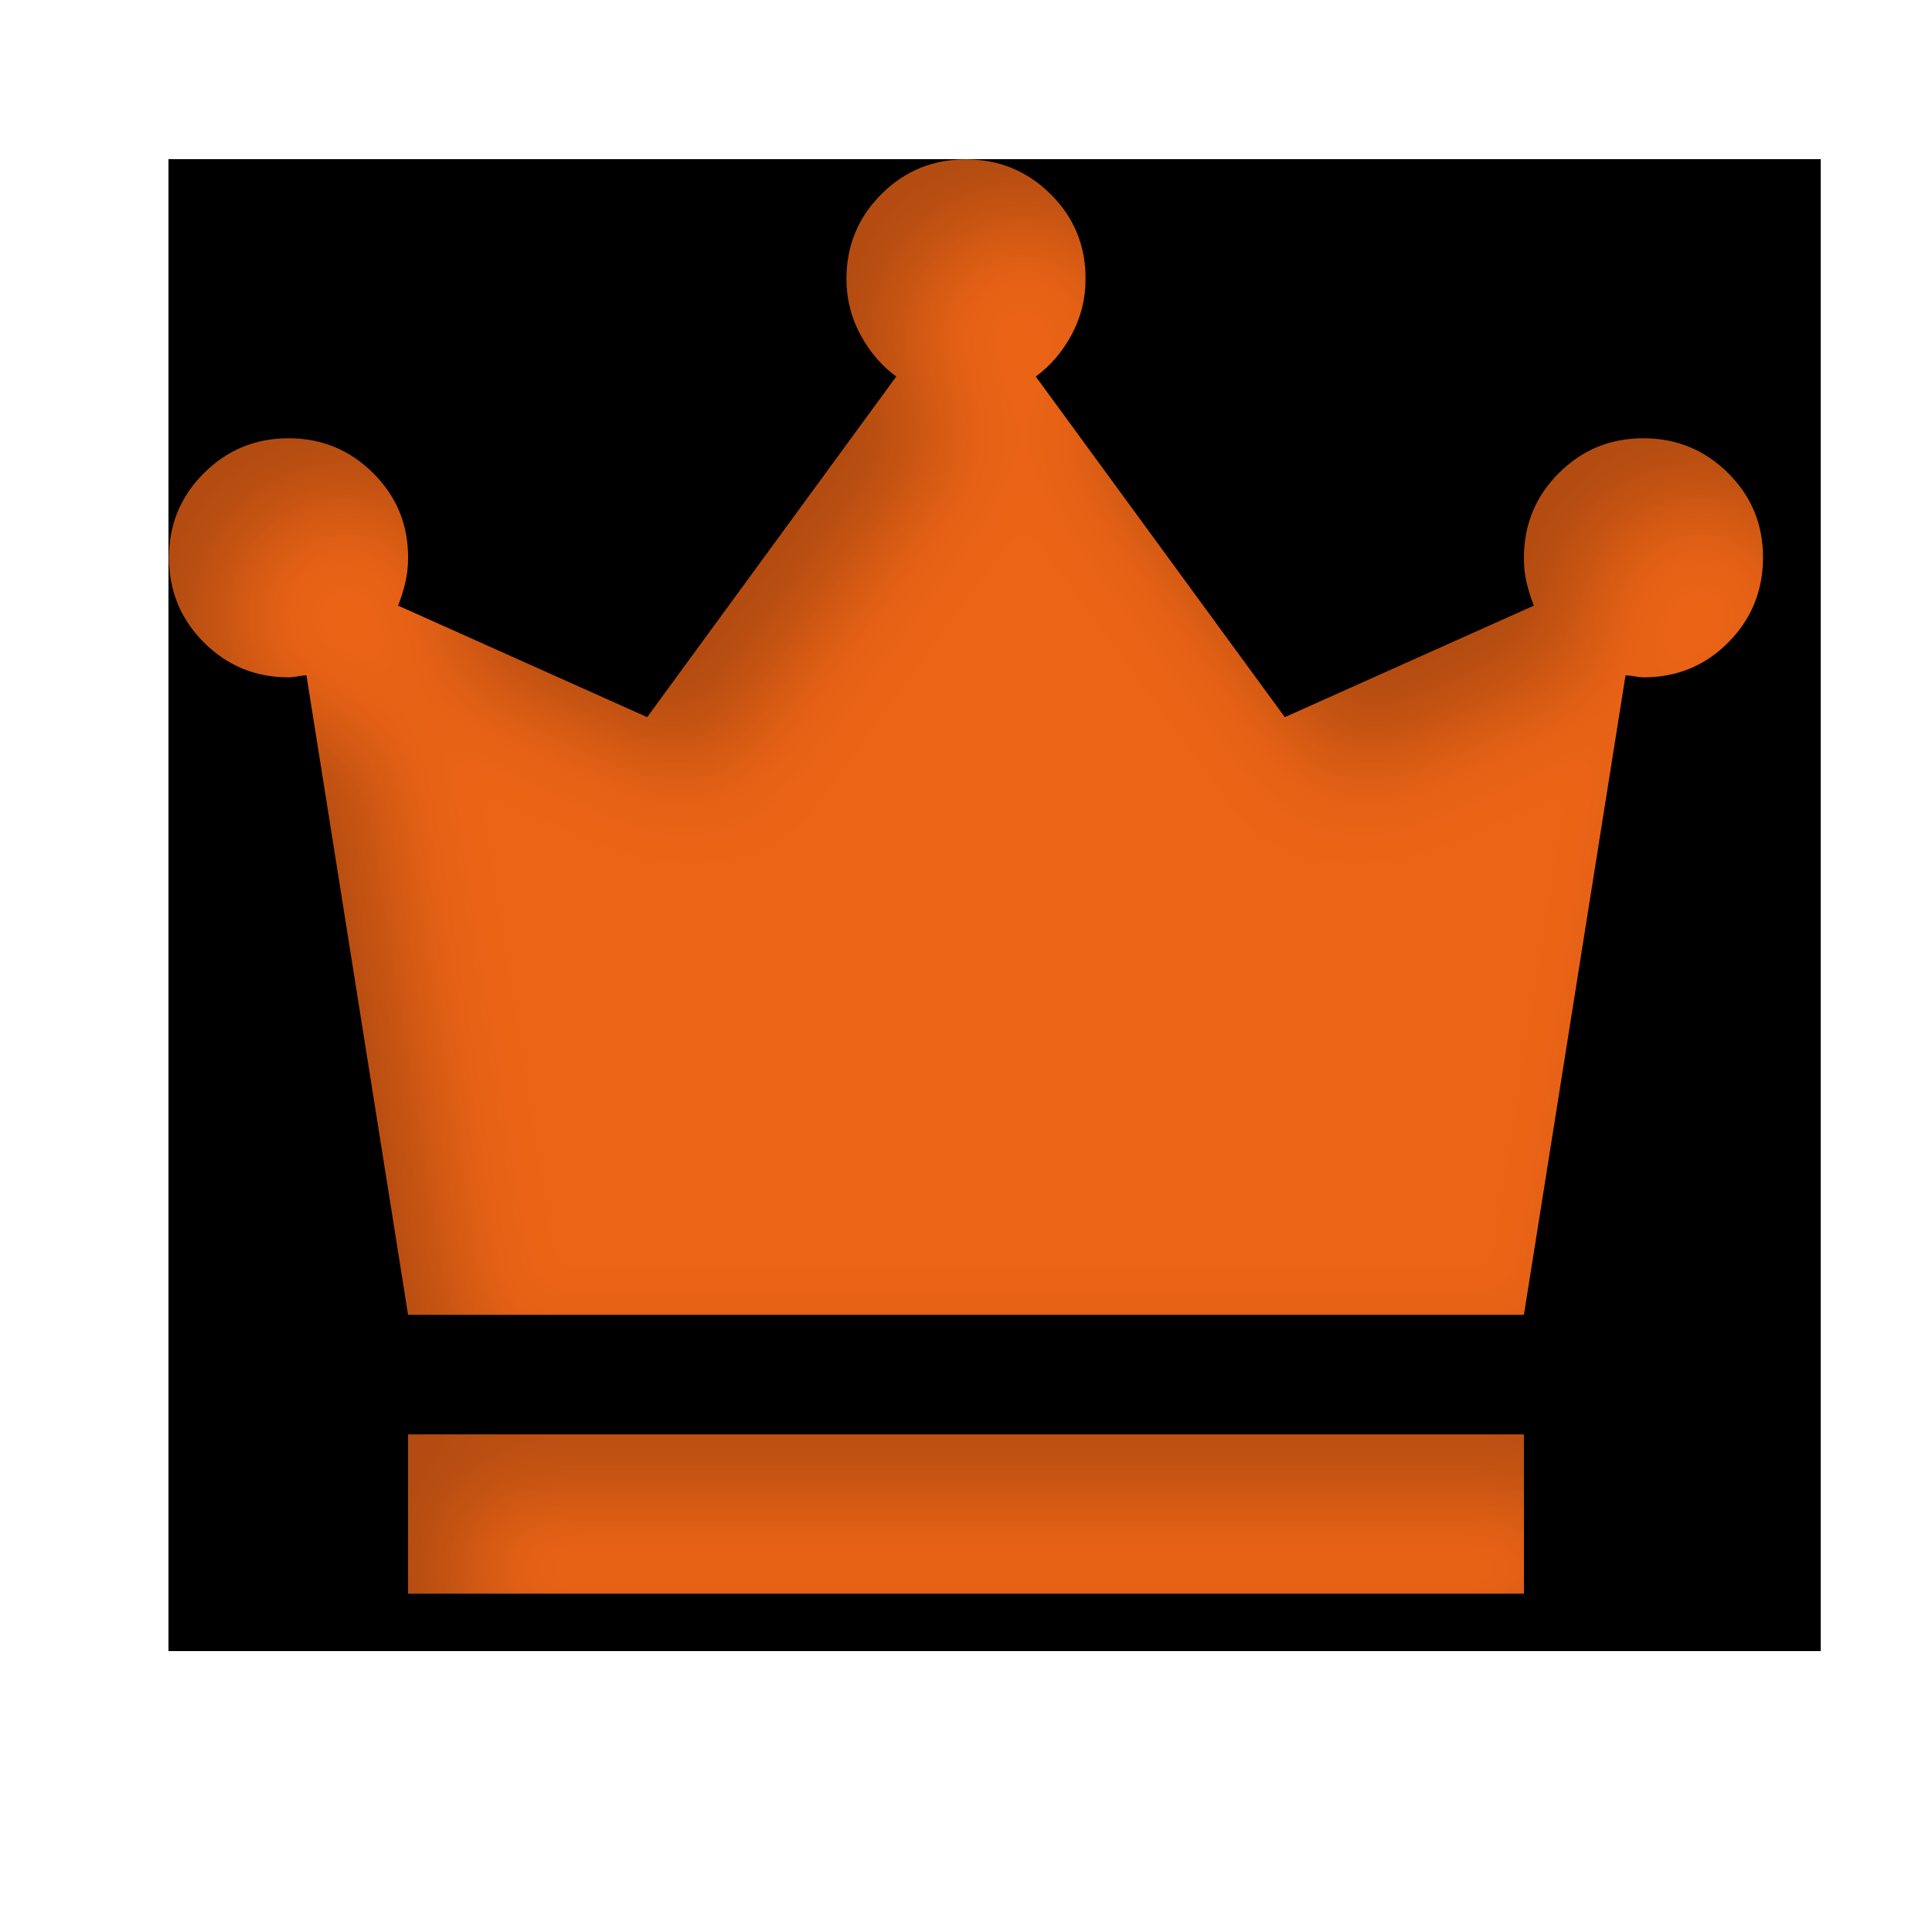
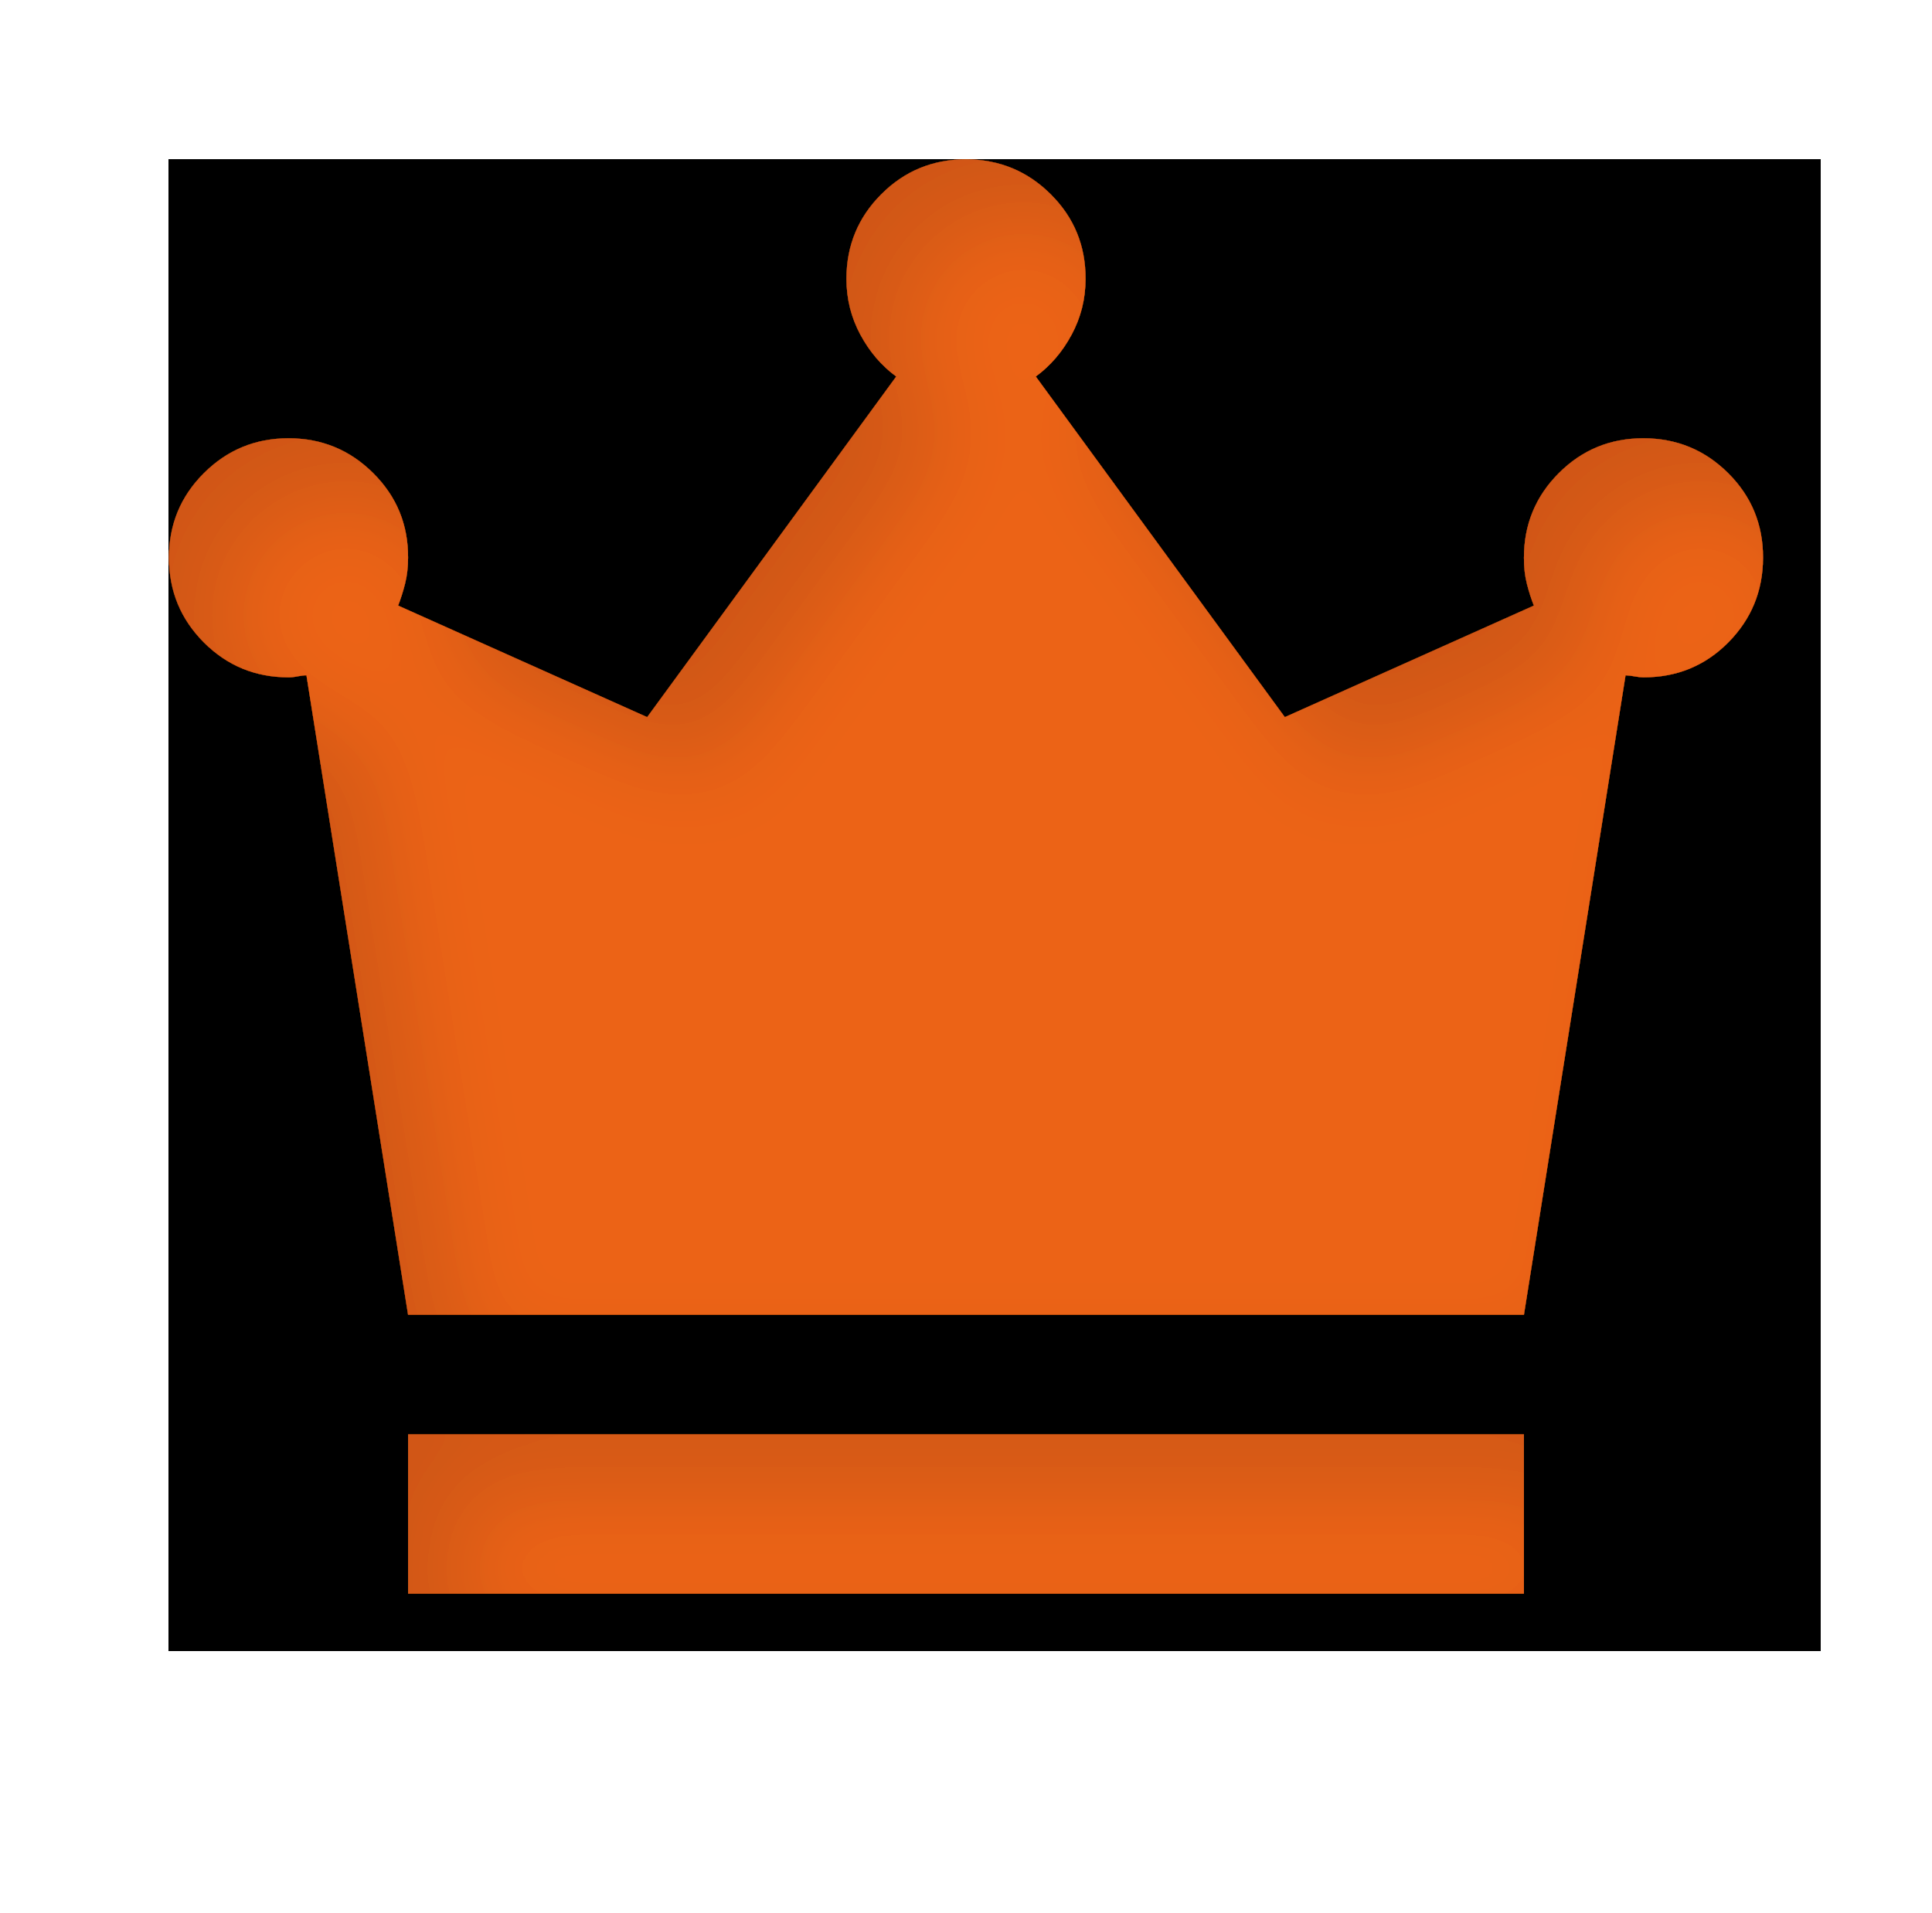
<svg xmlns="http://www.w3.org/2000/svg" width="101" height="100" viewBox="0 0 101 100" fill="none">
  <g filter="url(#filter0_i_146_1453)">
    <path d="M21.333 83.333V75H79.667V83.333H21.333ZM21.333 68.75L16.021 35.313C15.882 35.313 15.725 35.331 15.55 35.367C15.375 35.403 15.219 35.419 15.083 35.417C13.347 35.417 11.872 34.808 10.658 33.592C9.444 32.375 8.836 30.9 8.833 29.167C8.831 27.433 9.439 25.958 10.658 24.742C11.878 23.525 13.353 22.917 15.083 22.917C16.814 22.917 18.29 23.525 19.512 24.742C20.735 25.958 21.342 27.433 21.333 29.167C21.333 29.653 21.28 30.104 21.175 30.521C21.069 30.938 20.949 31.32 20.812 31.667L33.833 37.5L46.854 19.688C46.09 19.132 45.465 18.403 44.979 17.5C44.493 16.597 44.25 15.625 44.25 14.583C44.25 12.847 44.858 11.371 46.075 10.154C47.292 8.938 48.767 8.331 50.5 8.333C52.233 8.336 53.71 8.944 54.929 10.158C56.149 11.372 56.755 12.847 56.75 14.583C56.75 15.625 56.507 16.597 56.021 17.5C55.535 18.403 54.91 19.132 54.146 19.688L67.167 37.5L80.188 31.667C80.049 31.32 79.926 30.938 79.821 30.521C79.715 30.104 79.664 29.653 79.667 29.167C79.667 27.431 80.275 25.954 81.492 24.738C82.708 23.521 84.183 22.914 85.917 22.917C87.65 22.919 89.126 23.528 90.346 24.742C91.565 25.956 92.172 27.431 92.167 29.167C92.161 30.903 91.554 32.379 90.346 33.596C89.138 34.813 87.661 35.419 85.917 35.417C85.778 35.417 85.622 35.4 85.45 35.367C85.278 35.333 85.121 35.315 84.979 35.313L79.667 68.75H21.333Z" fill="#EC6416" />
  </g>
  <defs>
-     <filter id="filter0_i_146_1453" x="8.833" y="8.333" width="86.333" height="78" filterUnits="userSpaceOnUse" color-interpolation-filters="sRGB">
+     <filter id="filter0_i_146_1453" x="8.833" y="8.333" width="86.333" height="78" filterUnits="userSpaceOnUse" colorInterpolationFilters="sRGB">
      <feFlood floodOpacity="0" result="BackgroundImageFix" />
      <feBlend mode="normal" in="SourceGraphic" in2="BackgroundImageFix" result="shape" />
      <feColorMatrix in="SourceAlpha" type="matrix" values="0 0 0 0 0 0 0 0 0 0 0 0 0 0 0 0 0 0 127 0" result="hardAlpha" />
      <feOffset dx="3" dy="3" />
      <feGaussianBlur stdDeviation="2.5" />
      <feComposite in2="hardAlpha" operator="arithmetic" k2="-1" k3="1" />
      <feColorMatrix type="matrix" values="0 0 0 0 0 0 0 0 0 0 0 0 0 0 0 0 0 0 0.25 0" />
      <feBlend mode="normal" in2="shape" result="effect1_innerShadow_146_1453" />
    </filter>
  </defs>
</svg>
